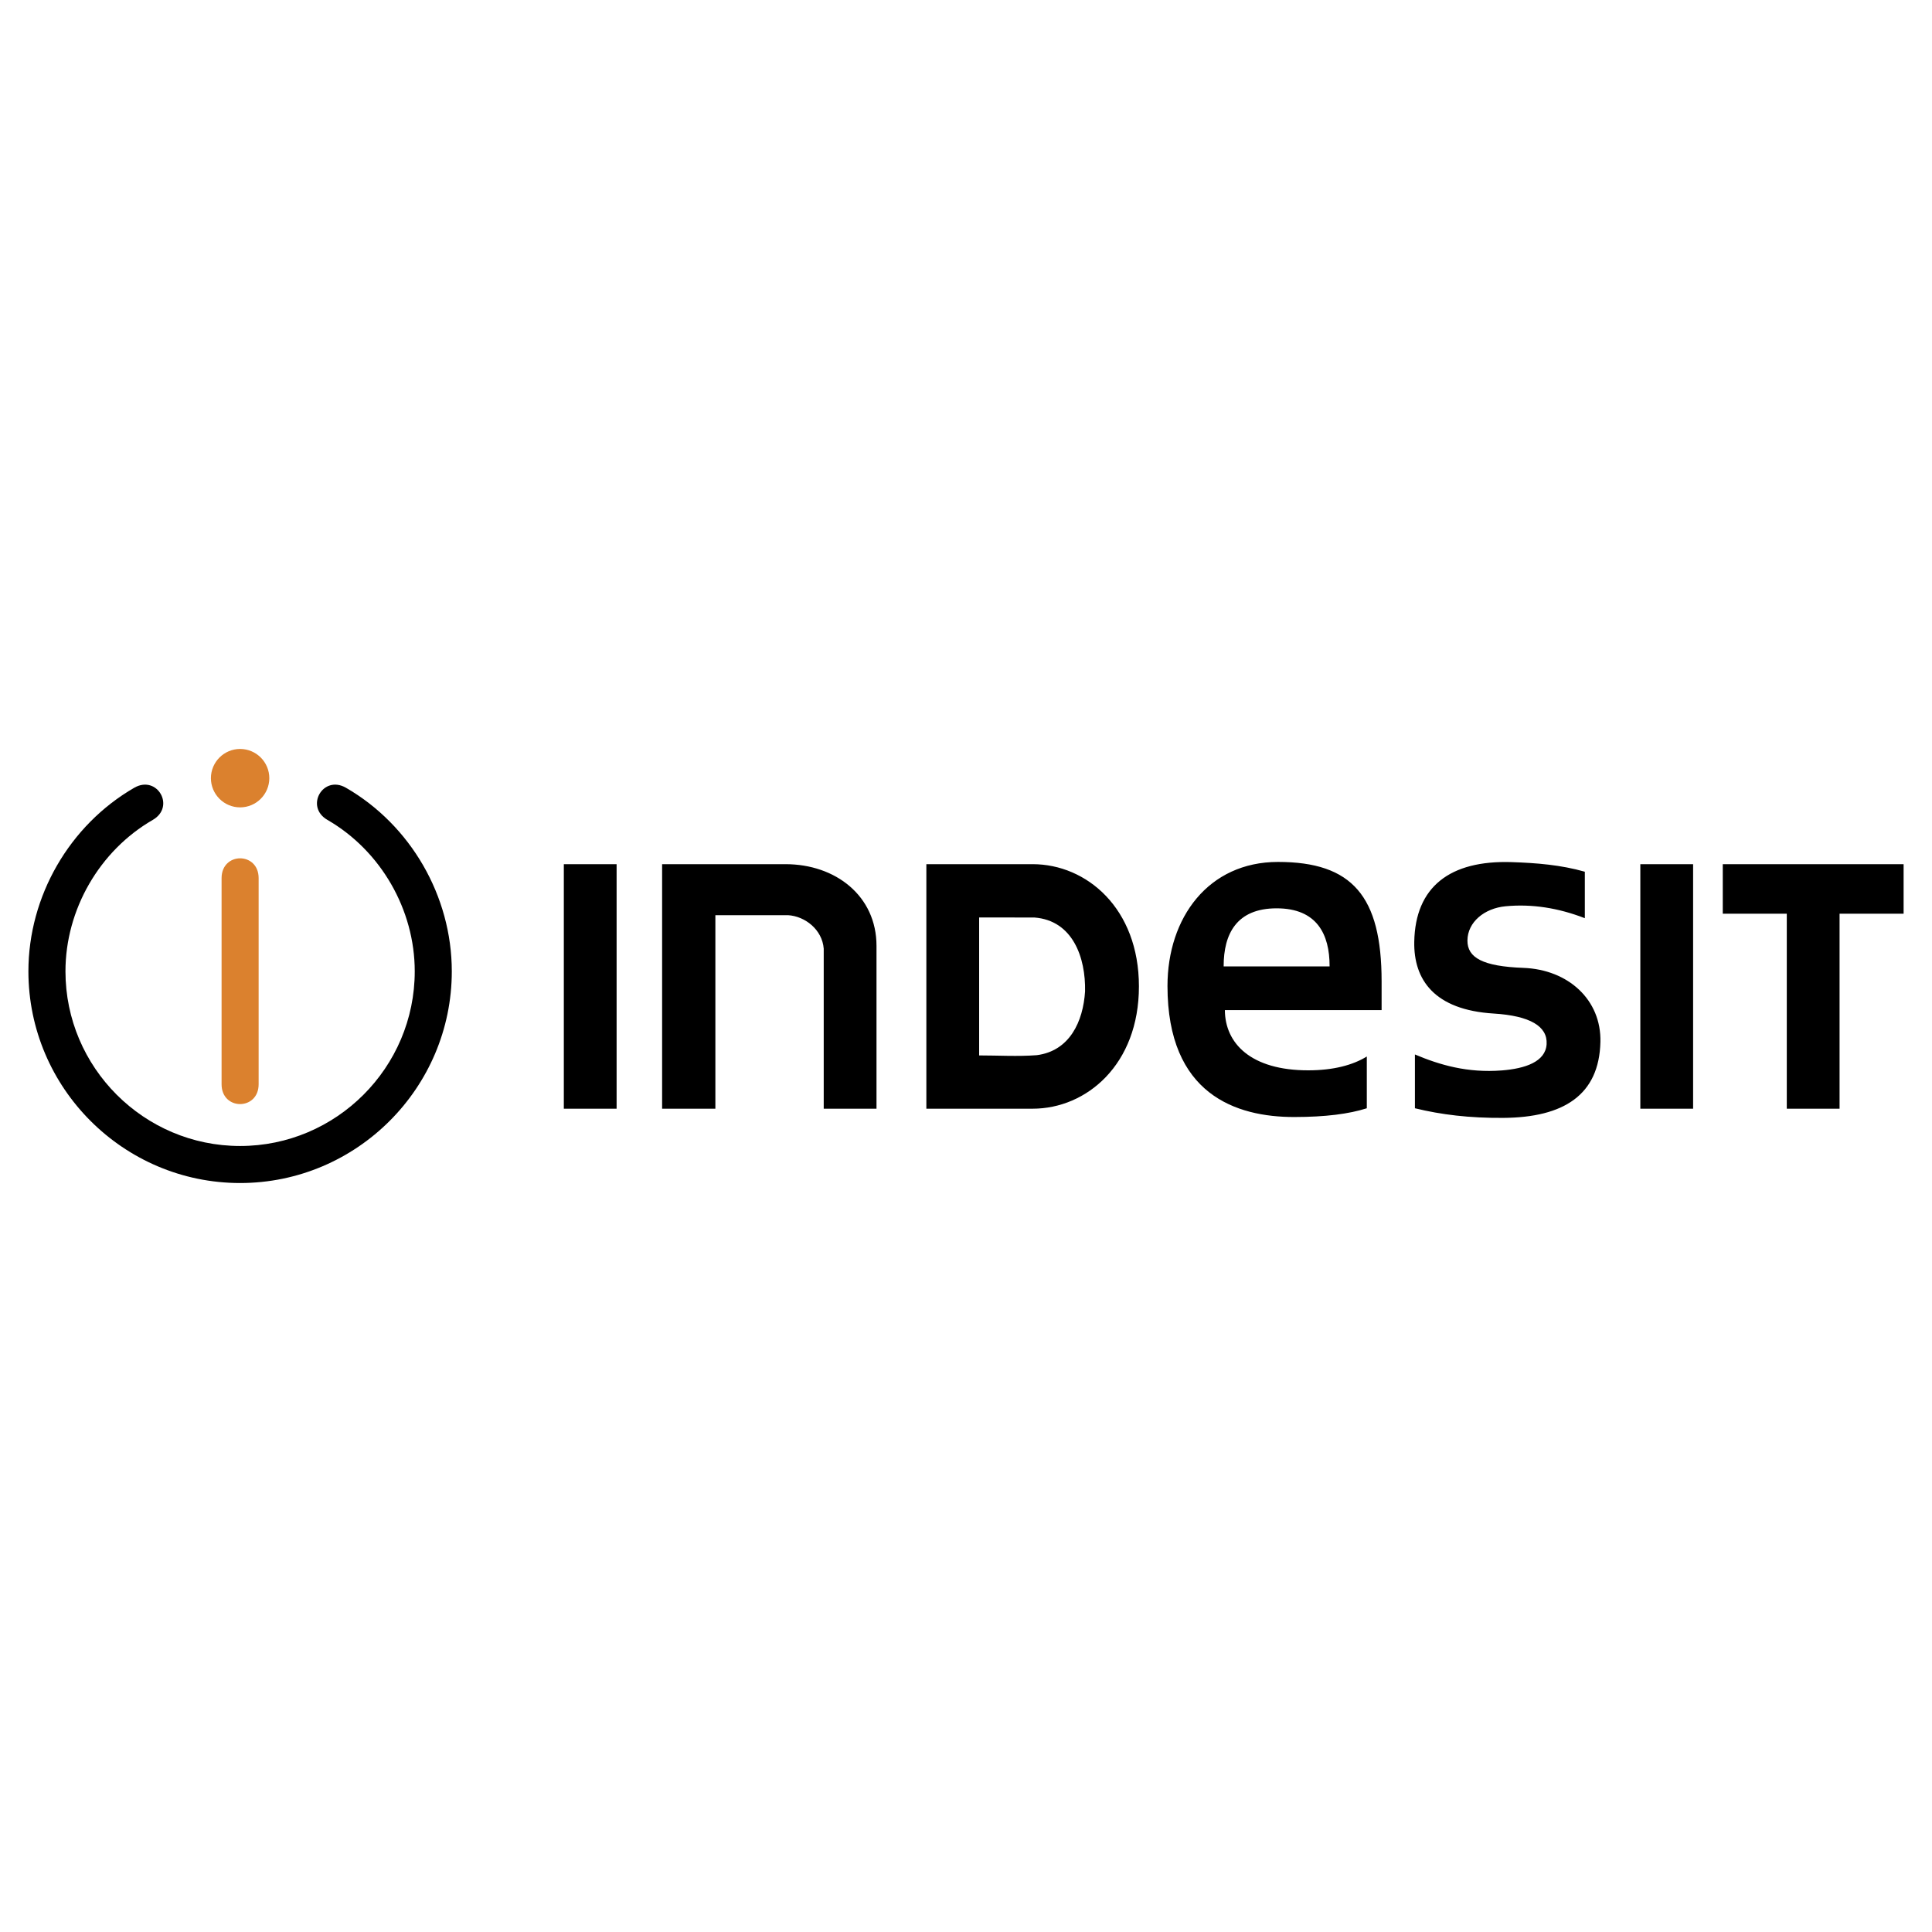
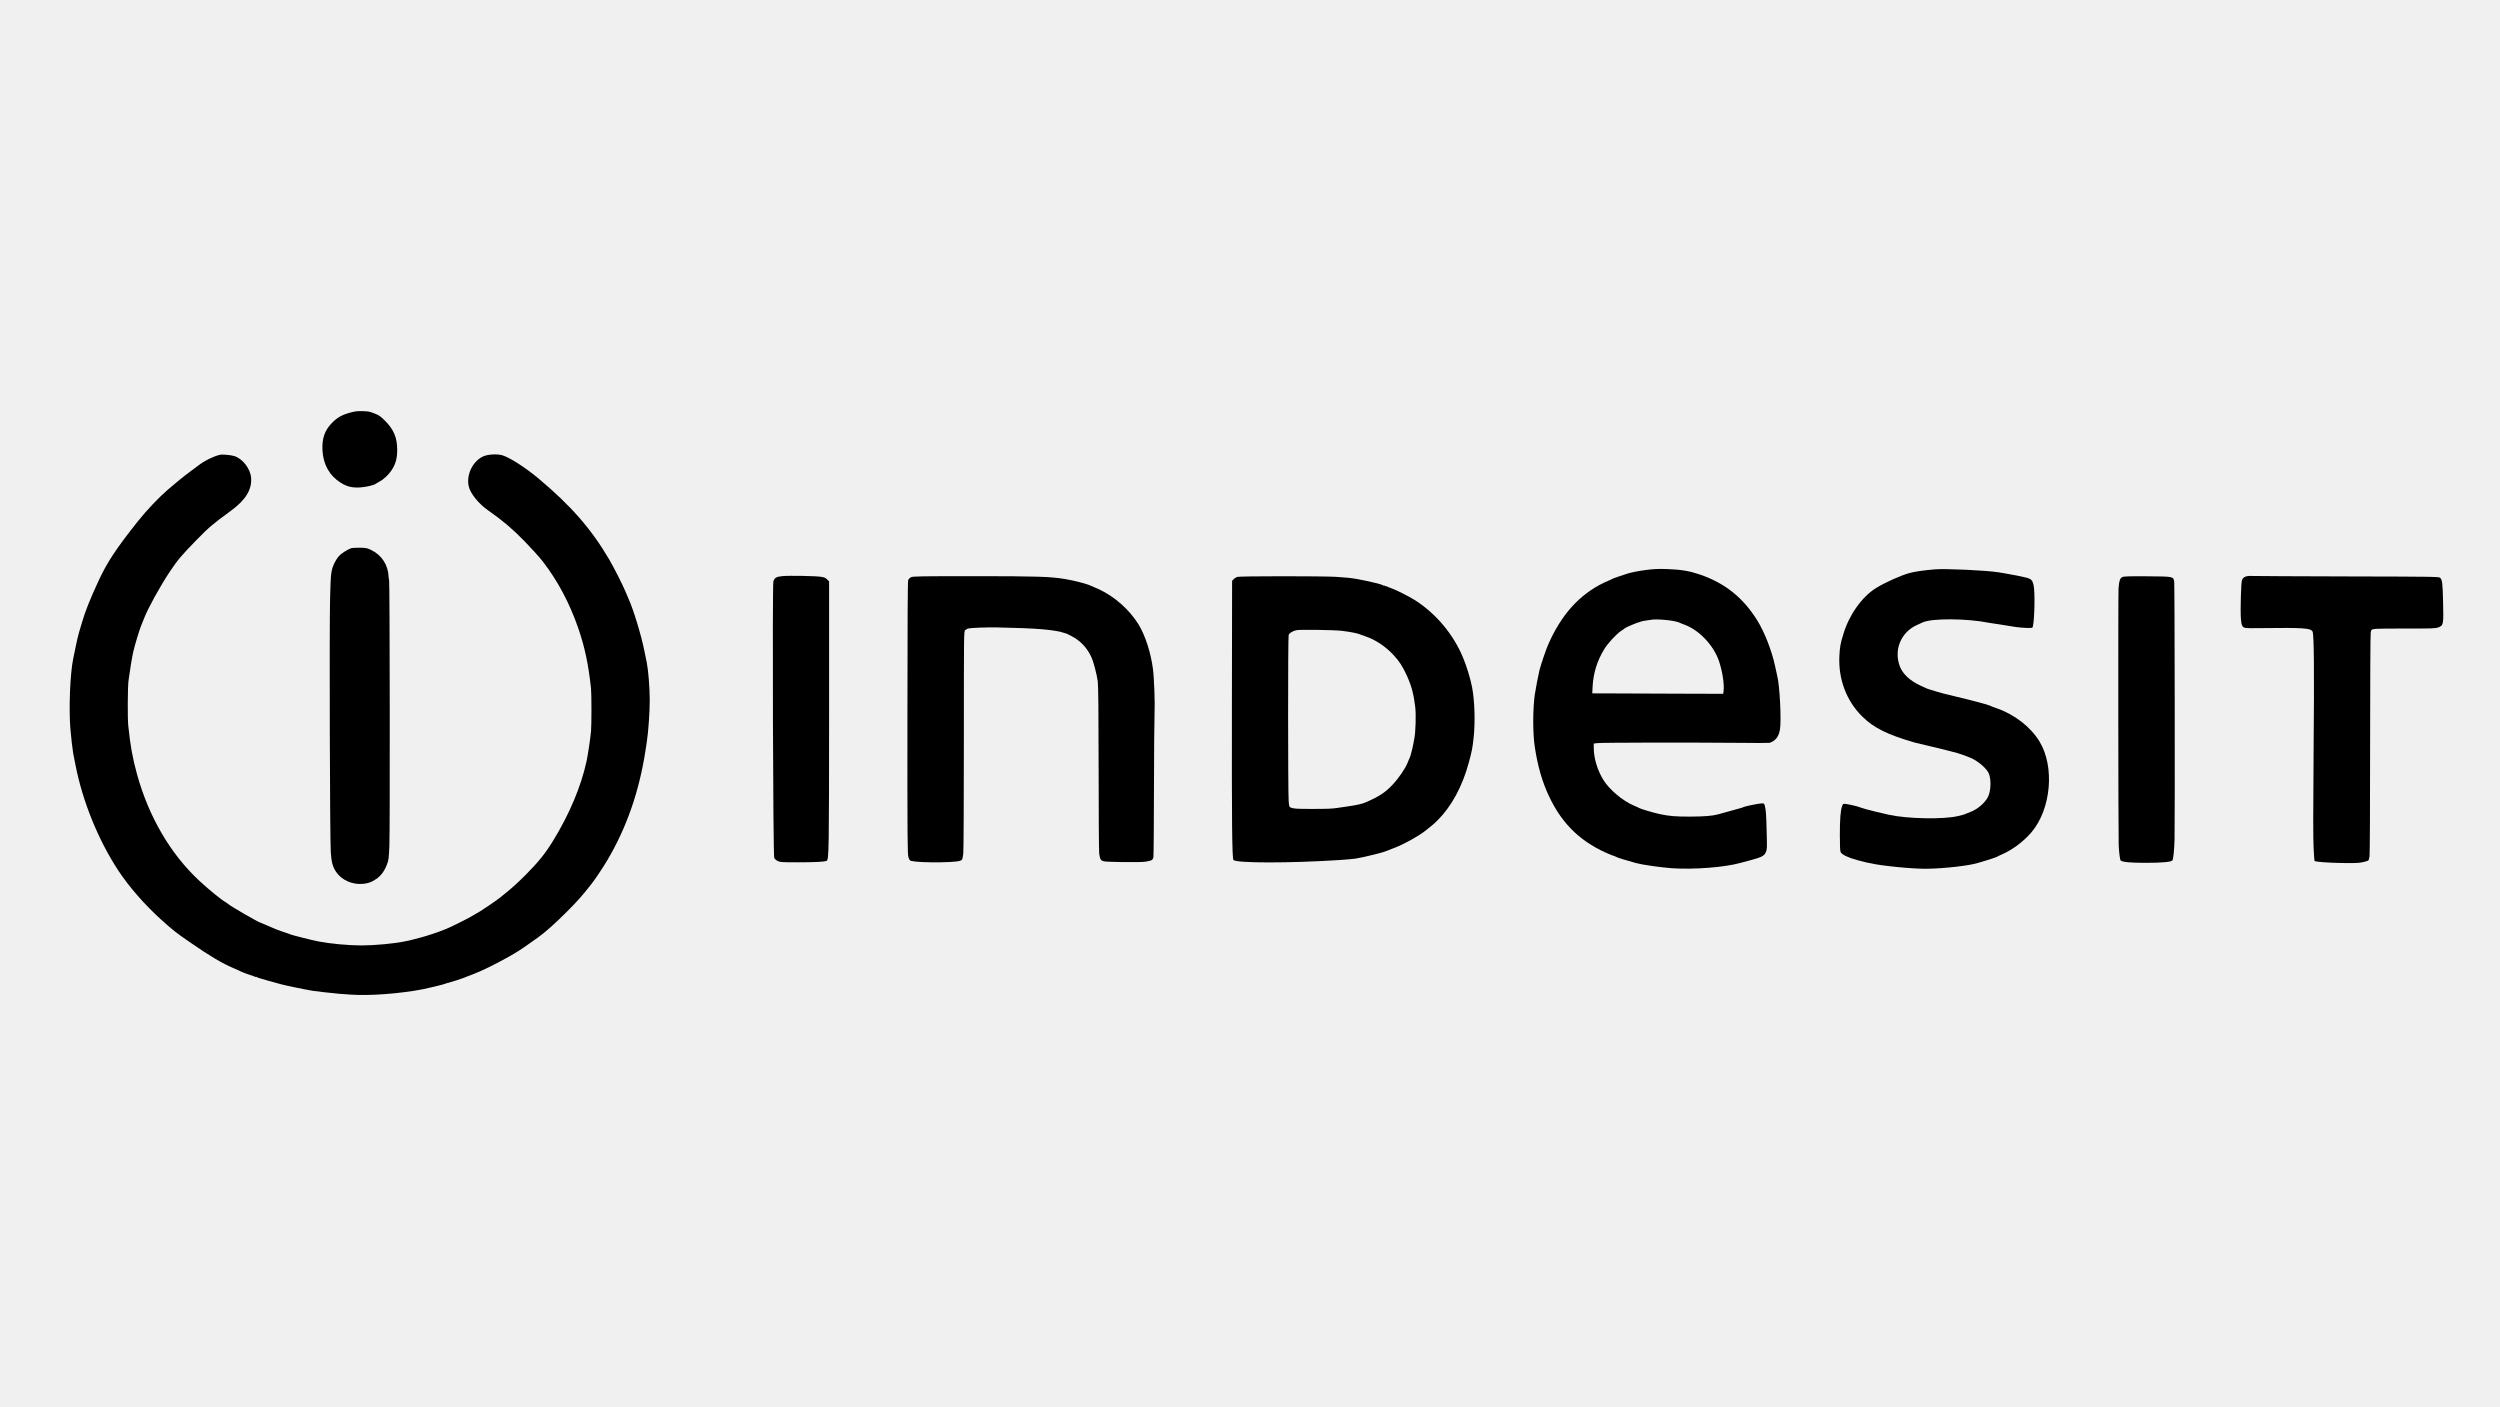
- <svg xmlns="http://www.w3.org/2000/svg" width="2500" height="2500" viewBox="0 0 192.756 192.756">
-   <g fill-rule="evenodd" clip-rule="evenodd">
-     <path fill="#fff" d="M0 0h192.756v192.756H0V0z" />
-     <path d="M66.059 86.219H78.37c4.993 0 9.079 3.163 9.079 8.154v16.242h-5.266V94.647c-.149-1.896-1.857-3.237-3.56-3.339h-7.25v19.307h-5.314V86.219zm-9.806 0h5.266v24.396h-5.266V86.219zm36.17 0h10.604c5.387 0 10.604 4.41 10.604 12.197 0 7.787-5.217 12.199-10.604 12.199H92.423V86.219zm5.266 5.315l5.521.007c3.834.293 5.119 4.017 5.047 7.371-.191 3.002-1.531 5.941-4.814 6.363-1.889.145-3.859.025-5.754.025V91.534zm38.678 19.038c-1.77.566-4.127.871-7.242.873-5.803.004-12.645-2.258-12.645-13.072 0-6.817 4.08-12.378 11.027-12.378 7.406 0 10.336 3.422 10.336 11.917v2.867h-15.637c.016 3.312 2.586 6.008 8.309 6.008 2.508 0 4.453-.518 5.852-1.379v5.164zm-3.713-14.154v-.03c0-3.175-1.26-5.764-5.285-5.764-4.023 0-5.285 2.589-5.285 5.764l.002.03h10.568zm36.268-10.199h-5.266v24.396h5.266V86.219zm21 0h-18.041v4.943h6.387v19.453h5.266V91.163h6.389v-4.944h-.001zm-39.719 4.2c2.637-.251 5.268.165 7.916 1.189v-4.636c-2.389-.682-4.82-.876-7.289-.958-6.184-.205-9.629 2.478-9.729 7.942-.07 3.783 1.99 6.803 7.93 7.166 3.613.223 5.379 1.27 5.275 3.051-.104 1.771-2.164 2.441-4.453 2.623-3.439.271-6.215-.547-8.686-1.592v5.367c2.615.641 5.438.984 8.809.961 6.039-.041 9.57-2.285 9.697-7.572.102-4.217-3.215-7.229-7.686-7.395-4.062-.15-5.592-1.02-5.58-2.731.013-1.839 1.691-3.213 3.796-3.415z" />
-     <path d="M23.956 80.552a2.92 2.92 0 0 0 2.914-2.914 2.92 2.92 0 0 0-2.914-2.915 2.92 2.92 0 0 0-2.914 2.915 2.918 2.918 0 0 0 2.914 2.914zm1.848 7.062v20.562c0 2.635-3.697 2.641-3.697 0V87.614c0-2.635 3.697-2.641 3.697 0z" fill="#db812e" />
-     <path d="M15.244 81.801c-2.655 1.532-4.835 3.767-6.352 6.396-1.511 2.622-2.361 5.628-2.361 8.713 0 9.598 7.828 17.426 17.424 17.426s17.424-7.828 17.424-17.426c0-3.084-.849-6.091-2.361-8.713-1.516-2.629-3.696-4.865-6.351-6.396-2.281-1.316-.439-4.525 1.849-3.206 3.228 1.862 5.874 4.572 7.709 7.754 1.825 3.167 2.851 6.811 2.851 10.561 0 11.633-9.488 21.121-21.121 21.121S2.834 108.543 2.834 96.91c0-3.75 1.026-7.395 2.852-10.561 1.834-3.182 4.48-5.892 7.708-7.754 2.284-1.317 4.135 1.887 1.85 3.206z" />
+ <svg xmlns="http://www.w3.org/2000/svg" version="1.0" width="3840pt" height="2160pt" viewBox="0 0 3840 2160" preserveAspectRatio="xMidYMid meet">
+   <g transform="translate(0,2160) scale(0.1,-0.1)" fill="#000000" stroke="none">
+     <path d="M5405 15269 c-147 -37 -220 -77 -307 -166 -111 -113 -154 -239 -145 -417 11 -220 108 -393 281 -501 96 -60 174 -79 296 -72 85 4 225 37 240 56 3 3 27 17 54 31 66 34 139 101 187 172 65 96 90 184 90 319 0 185 -52 309 -181 440 -72 72 -96 90 -155 113 -92 37 -95 37 -200 41 -62 2 -112 -3 -160 -16z" />
+     <path d="M3375 14614 c-105 -27 -231 -89 -327 -163 -26 -20 -84 -63 -129 -96 -81 -59 -225 -175 -343 -278 -141 -123 -323 -314 -456 -481 -340 -429 -469 -623 -608 -921 -124 -267 -208 -477 -251 -630 -13 -44 -33 -114 -46 -155 -13 -41 -37 -145 -54 -231 -17 -85 -34 -166 -37 -180 -46 -219 -68 -745 -44 -1060 10 -129 34 -337 44 -389 3 -14 19 -94 35 -178 109 -560 348 -1150 657 -1622 161 -246 412 -533 661 -757 187 -168 227 -199 443 -348 305 -211 494 -323 667 -396 54 -23 103 -45 108 -49 10 -8 179 -70 200 -74 6 -1 16 -5 23 -9 6 -5 12 -5 12 -1 0 3 6 2 13 -4 7 -6 80 -30 163 -52 82 -23 154 -42 159 -44 6 -1 29 -8 51 -14 23 -7 109 -26 190 -43 82 -17 158 -32 169 -34 92 -20 141 -27 290 -44 94 -11 206 -22 250 -26 44 -3 121 -9 170 -12 283 -21 748 13 1110 82 77 15 328 76 342 84 10 5 21 9 26 10 4 1 8 1 10 2 1 0 9 2 17 4 37 9 208 64 235 76 17 7 32 13 35 14 3 1 16 6 30 12 14 6 51 20 82 31 120 45 341 153 538 264 135 77 183 107 304 193 54 38 118 84 142 100 110 77 276 225 454 404 164 164 235 245 373 421 63 80 170 241 246 368 297 502 490 1057 587 1692 8 58 17 114 19 125 24 154 45 453 45 644 0 184 -22 457 -45 571 -2 8 -19 94 -39 190 -47 236 -170 639 -245 801 -11 24 -32 73 -46 108 -42 102 -176 365 -249 490 -275 468 -585 823 -1090 1246 -193 161 -429 313 -544 350 -81 26 -228 18 -302 -16 -159 -74 -259 -280 -221 -456 24 -112 152 -272 305 -377 213 -149 362 -274 546 -462 107 -110 237 -253 288 -319 227 -294 411 -639 542 -1018 104 -302 158 -559 198 -932 9 -88 9 -567 0 -660 -12 -123 -49 -367 -68 -455 -85 -392 -264 -817 -518 -1230 -122 -197 -223 -322 -426 -526 -140 -139 -206 -198 -386 -342 -19 -16 -93 -68 -165 -117 -115 -79 -157 -105 -280 -174 -86 -49 -333 -172 -375 -186 -3 -1 -18 -7 -35 -14 -85 -36 -263 -95 -365 -122 -63 -16 -124 -32 -135 -35 -11 -3 -29 -7 -40 -10 -11 -2 -42 -8 -70 -14 -158 -34 -466 -62 -665 -62 -201 1 -465 25 -656 61 -92 17 -431 103 -441 111 -2 2 -6 3 -10 5 -5 1 -15 5 -23 8 -8 4 -51 18 -95 32 -44 15 -108 39 -143 56 -35 16 -65 29 -67 29 -2 0 -25 10 -52 22 -26 11 -52 22 -58 24 -43 11 -466 256 -503 291 -8 7 -23 18 -35 25 -62 33 -247 183 -402 326 -444 411 -779 983 -960 1638 -69 250 -103 439 -135 749 -12 111 -9 592 4 690 17 135 55 367 73 445 21 94 101 357 125 410 11 25 30 73 43 107 57 148 243 487 393 712 118 177 184 256 409 485 204 208 233 232 533 453 224 164 322 325 307 505 -12 140 -131 294 -259 333 -54 17 -186 28 -223 19z" />
+     <path d="M5398 13181 c-56 -18 -156 -82 -193 -122 -20 -23 -50 -69 -66 -103 -55 -118 -59 -153 -69 -551 -12 -453 -3 -3705 11 -3896 10 -155 30 -226 85 -306 84 -123 250 -195 410 -179 82 8 131 26 203 75 73 50 124 118 163 219 28 73 30 89 39 292 10 229 6 4060 -4 4077 -3 5 -7 29 -8 54 -7 179 -105 332 -264 409 -64 32 -78 35 -175 37 -58 1 -117 -2 -132 -6z" />
+     <path d="M25298 12847 c-136 -16 -273 -45 -338 -70 -8 -3 -53 -18 -100 -33 -47 -15 -94 -33 -105 -40 -11 -7 -24 -14 -30 -15 -5 -1 -46 -19 -90 -40 -379 -184 -657 -493 -859 -959 -32 -74 -107 -296 -130 -385 -14 -56 -62 -303 -71 -370 -32 -226 -33 -594 -1 -805 44 -297 115 -541 221 -765 208 -439 506 -718 960 -900 11 -4 25 -9 32 -11 7 -1 27 -10 45 -19 26 -13 130 -45 253 -79 6 -1 28 -8 50 -14 89 -25 380 -66 545 -78 331 -23 813 14 1050 81 8 2 76 20 150 40 180 48 218 68 243 125 19 43 20 59 13 310 -7 282 -11 342 -31 413 -6 24 -12 27 -46 27 -39 0 -264 -46 -284 -58 -5 -4 -14 -8 -20 -9 -14 -4 -336 -93 -360 -100 -90 -25 -209 -35 -430 -36 -226 -1 -322 7 -469 38 -92 19 -303 82 -321 95 -5 4 -41 21 -80 37 -168 70 -377 246 -467 393 -93 151 -148 335 -148 496 l0 63 58 7 c63 8 1375 11 2142 4 267 -3 492 -3 500 0 93 31 143 96 161 210 22 142 -5 672 -41 809 -5 20 -21 92 -35 161 -49 231 -160 518 -272 698 -217 351 -497 575 -879 706 -165 56 -286 77 -502 85 -134 5 -204 2 -314 -12z m390 -783 c46 -8 91 -19 100 -24 10 -6 48 -21 85 -35 223 -81 445 -314 528 -552 55 -159 87 -368 73 -469 l-6 -41 -671 2 c-370 1 -822 3 -1006 4 l-334 1 6 113 c12 201 69 385 174 559 57 96 193 243 266 289 28 18 55 37 58 42 8 10 219 98 219 90 0 -3 6 -1 13 5 11 9 100 25 197 36 57 6 209 -4 298 -20z" />
+     <path d="M29710 12854 c-174 -15 -300 -34 -385 -57 -130 -36 -371 -144 -509 -229 -213 -132 -410 -407 -499 -698 -48 -155 -57 -203 -64 -344 -18 -357 108 -692 351 -931 178 -176 379 -276 806 -401 8 -2 92 -22 185 -44 94 -23 177 -42 185 -44 8 -2 80 -20 160 -40 80 -20 172 -46 205 -59 33 -13 81 -32 107 -41 117 -43 267 -169 298 -251 37 -98 30 -266 -15 -356 -47 -92 -158 -188 -265 -229 -30 -11 -64 -25 -75 -30 -11 -6 -29 -12 -40 -15 -11 -3 -46 -11 -78 -19 -218 -54 -779 -44 -1062 19 -151 34 -287 67 -350 85 -84 25 -86 25 -105 33 -31 13 -176 46 -214 49 -37 3 -39 1 -52 -36 -24 -67 -34 -201 -34 -446 0 -168 4 -242 13 -260 18 -37 120 -85 253 -121 64 -17 126 -33 138 -35 11 -2 32 -7 46 -10 180 -43 673 -92 890 -88 267 4 639 46 775 88 6 1 37 11 70 20 110 32 220 69 231 77 5 4 39 21 75 36 162 70 339 204 456 344 299 356 355 1003 120 1389 -135 223 -386 418 -658 511 -52 18 -99 36 -105 41 -7 5 -81 27 -165 49 -85 22 -161 42 -169 44 -8 3 -91 23 -185 45 -93 22 -177 42 -185 45 -8 2 -62 18 -120 34 -58 17 -112 34 -120 37 -8 4 -19 8 -25 9 -5 2 -53 23 -105 48 -158 75 -266 178 -309 293 -94 251 16 520 259 632 41 18 84 38 95 43 140 64 671 61 1010 -6 21 -4 299 -48 420 -66 39 -6 111 -12 162 -14 86 -2 92 -1 97 19 27 108 35 524 13 633 -16 77 -36 99 -101 118 -42 12 -270 58 -351 70 -11 2 -50 8 -87 14 -190 31 -820 60 -988 45z" />
+     <path d="M12019 12751 c-94 -8 -124 -27 -140 -83 -17 -66 -5 -4207 13 -4245 7 -16 31 -37 53 -48 37 -19 60 -20 315 -20 269 0 413 8 439 24 33 21 35 177 36 2243 l0 2048 -30 30 c-23 23 -45 33 -90 40 -77 13 -497 21 -596 11z" />
+     <path d="M34513 12750 c-40 -9 -62 -26 -76 -60 -14 -34 -27 -461 -17 -589 9 -114 21 -138 76 -147 16 -3 117 -4 224 -2 671 8 772 1 801 -54 22 -42 27 -573 16 -1833 -7 -896 -8 -1350 0 -1488 5 -108 12 -199 14 -201 14 -14 220 -29 427 -32 195 -3 257 0 315 13 39 8 77 20 83 25 7 5 16 34 20 66 5 31 9 806 9 1722 0 918 4 1686 9 1712 8 45 11 48 50 56 22 5 244 9 491 8 411 -1 454 1 497 17 80 31 82 41 74 382 -7 303 -13 350 -46 380 -19 17 -82 18 -1413 21 -765 2 -1421 5 -1457 7 -36 3 -80 1 -97 -3z" />
+     <path d="M13993 12734 c-17 -9 -36 -28 -43 -43 -8 -21 -11 -569 -12 -2118 -1 -1935 1 -2094 16 -2141 15 -43 22 -52 48 -57 68 -15 245 -23 443 -20 221 4 313 15 331 40 6 8 15 50 20 93 5 42 9 827 9 1744 0 1667 0 1667 20 1688 12 11 32 23 45 26 44 11 291 20 440 17 637 -13 892 -35 1050 -89 8 -3 16 -5 17 -5 2 1 38 -17 82 -40 132 -67 238 -178 303 -319 35 -75 85 -266 100 -380 8 -69 12 -436 13 -1345 0 -687 4 -1272 9 -1300 13 -83 23 -101 66 -114 44 -13 567 -19 640 -7 103 17 117 25 126 70 4 22 8 500 9 1061 1 561 5 1081 9 1155 8 142 -7 545 -25 678 -32 245 -119 513 -218 676 -143 233 -374 437 -623 550 -65 29 -103 46 -118 51 -3 1 -17 7 -32 13 -54 22 -242 69 -353 87 -232 39 -430 45 -1415 45 -818 0 -929 -2 -957 -16z" />
+     <path d="M19004 12739 c-16 -5 -41 -20 -55 -35 l-24 -26 -3 -1891 c-3 -1836 3 -2376 24 -2397 49 -49 874 -49 1629 0 88 6 196 15 240 21 87 11 421 92 470 114 17 8 74 30 128 50 139 51 363 174 472 258 104 80 132 104 196 167 213 212 380 519 478 880 50 184 58 225 76 390 26 236 16 566 -24 775 -25 132 -84 324 -141 460 -148 353 -410 666 -729 872 -90 58 -304 166 -371 188 -30 10 -61 22 -67 28 -7 5 -13 6 -13 2 0 -4 -7 -2 -15 5 -8 7 -15 9 -15 5 0 -4 -6 -3 -13 3 -18 16 -217 64 -402 98 -89 16 -177 25 -326 34 -213 12 -1472 12 -1515 -1z m1611 -829 c103 -12 241 -38 264 -50 9 -5 52 -20 96 -35 149 -50 299 -149 423 -279 92 -97 152 -190 217 -336 67 -150 100 -277 123 -470 14 -114 6 -382 -13 -480 -3 -14 -10 -52 -16 -85 -12 -69 -48 -205 -58 -220 -4 -5 -17 -37 -30 -70 -34 -87 -136 -237 -229 -336 -114 -121 -203 -180 -412 -272 -54 -24 -143 -44 -270 -62 -63 -9 -140 -20 -170 -25 -82 -12 -143 -15 -380 -15 -235 0 -279 2 -326 18 -31 10 -31 11 -40 101 -11 131 -12 2526 0 2554 12 29 63 60 118 72 55 12 584 5 703 -10z" />
+     <path d="M32600 12737 c-38 -19 -51 -58 -59 -175 -7 -93 -4 -3774 2 -3937 5 -121 20 -235 31 -243 30 -24 150 -35 386 -35 247 0 390 13 408 37 14 17 29 167 33 321 7 251 2 3912 -5 3959 -13 82 -7 81 -416 84 -275 2 -361 -1 -380 -11z" />
  </g>
</svg>
